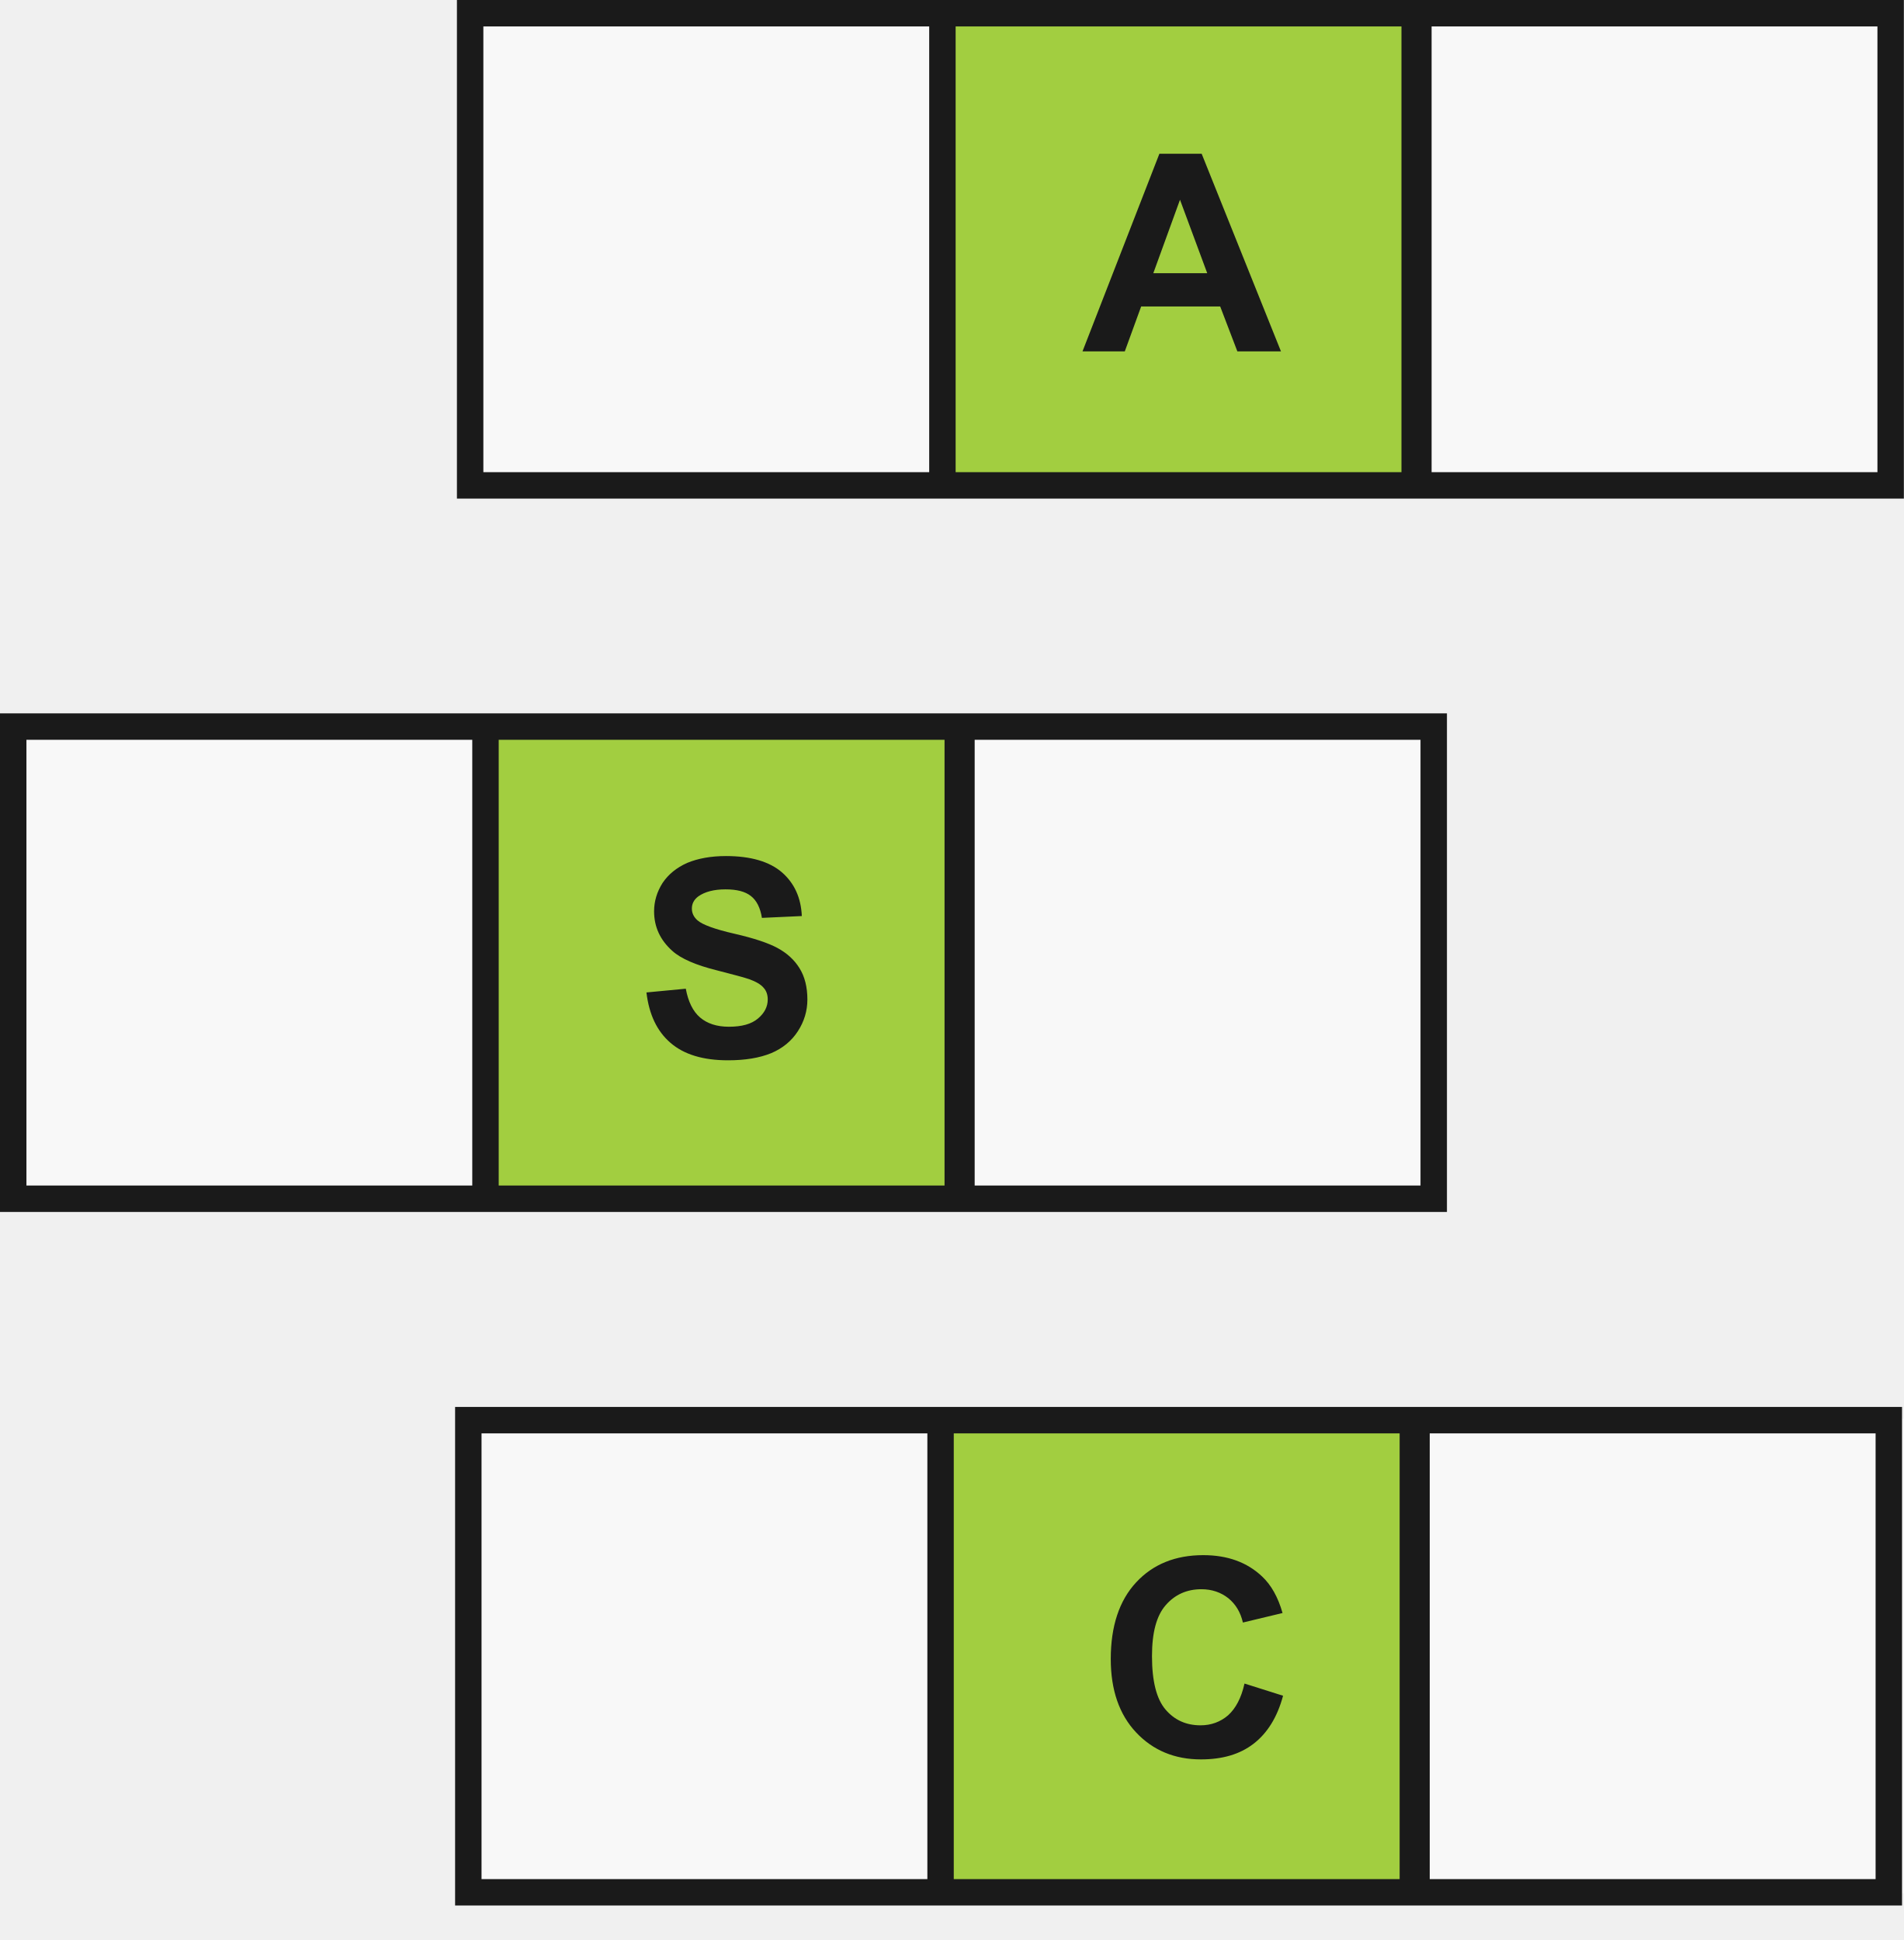
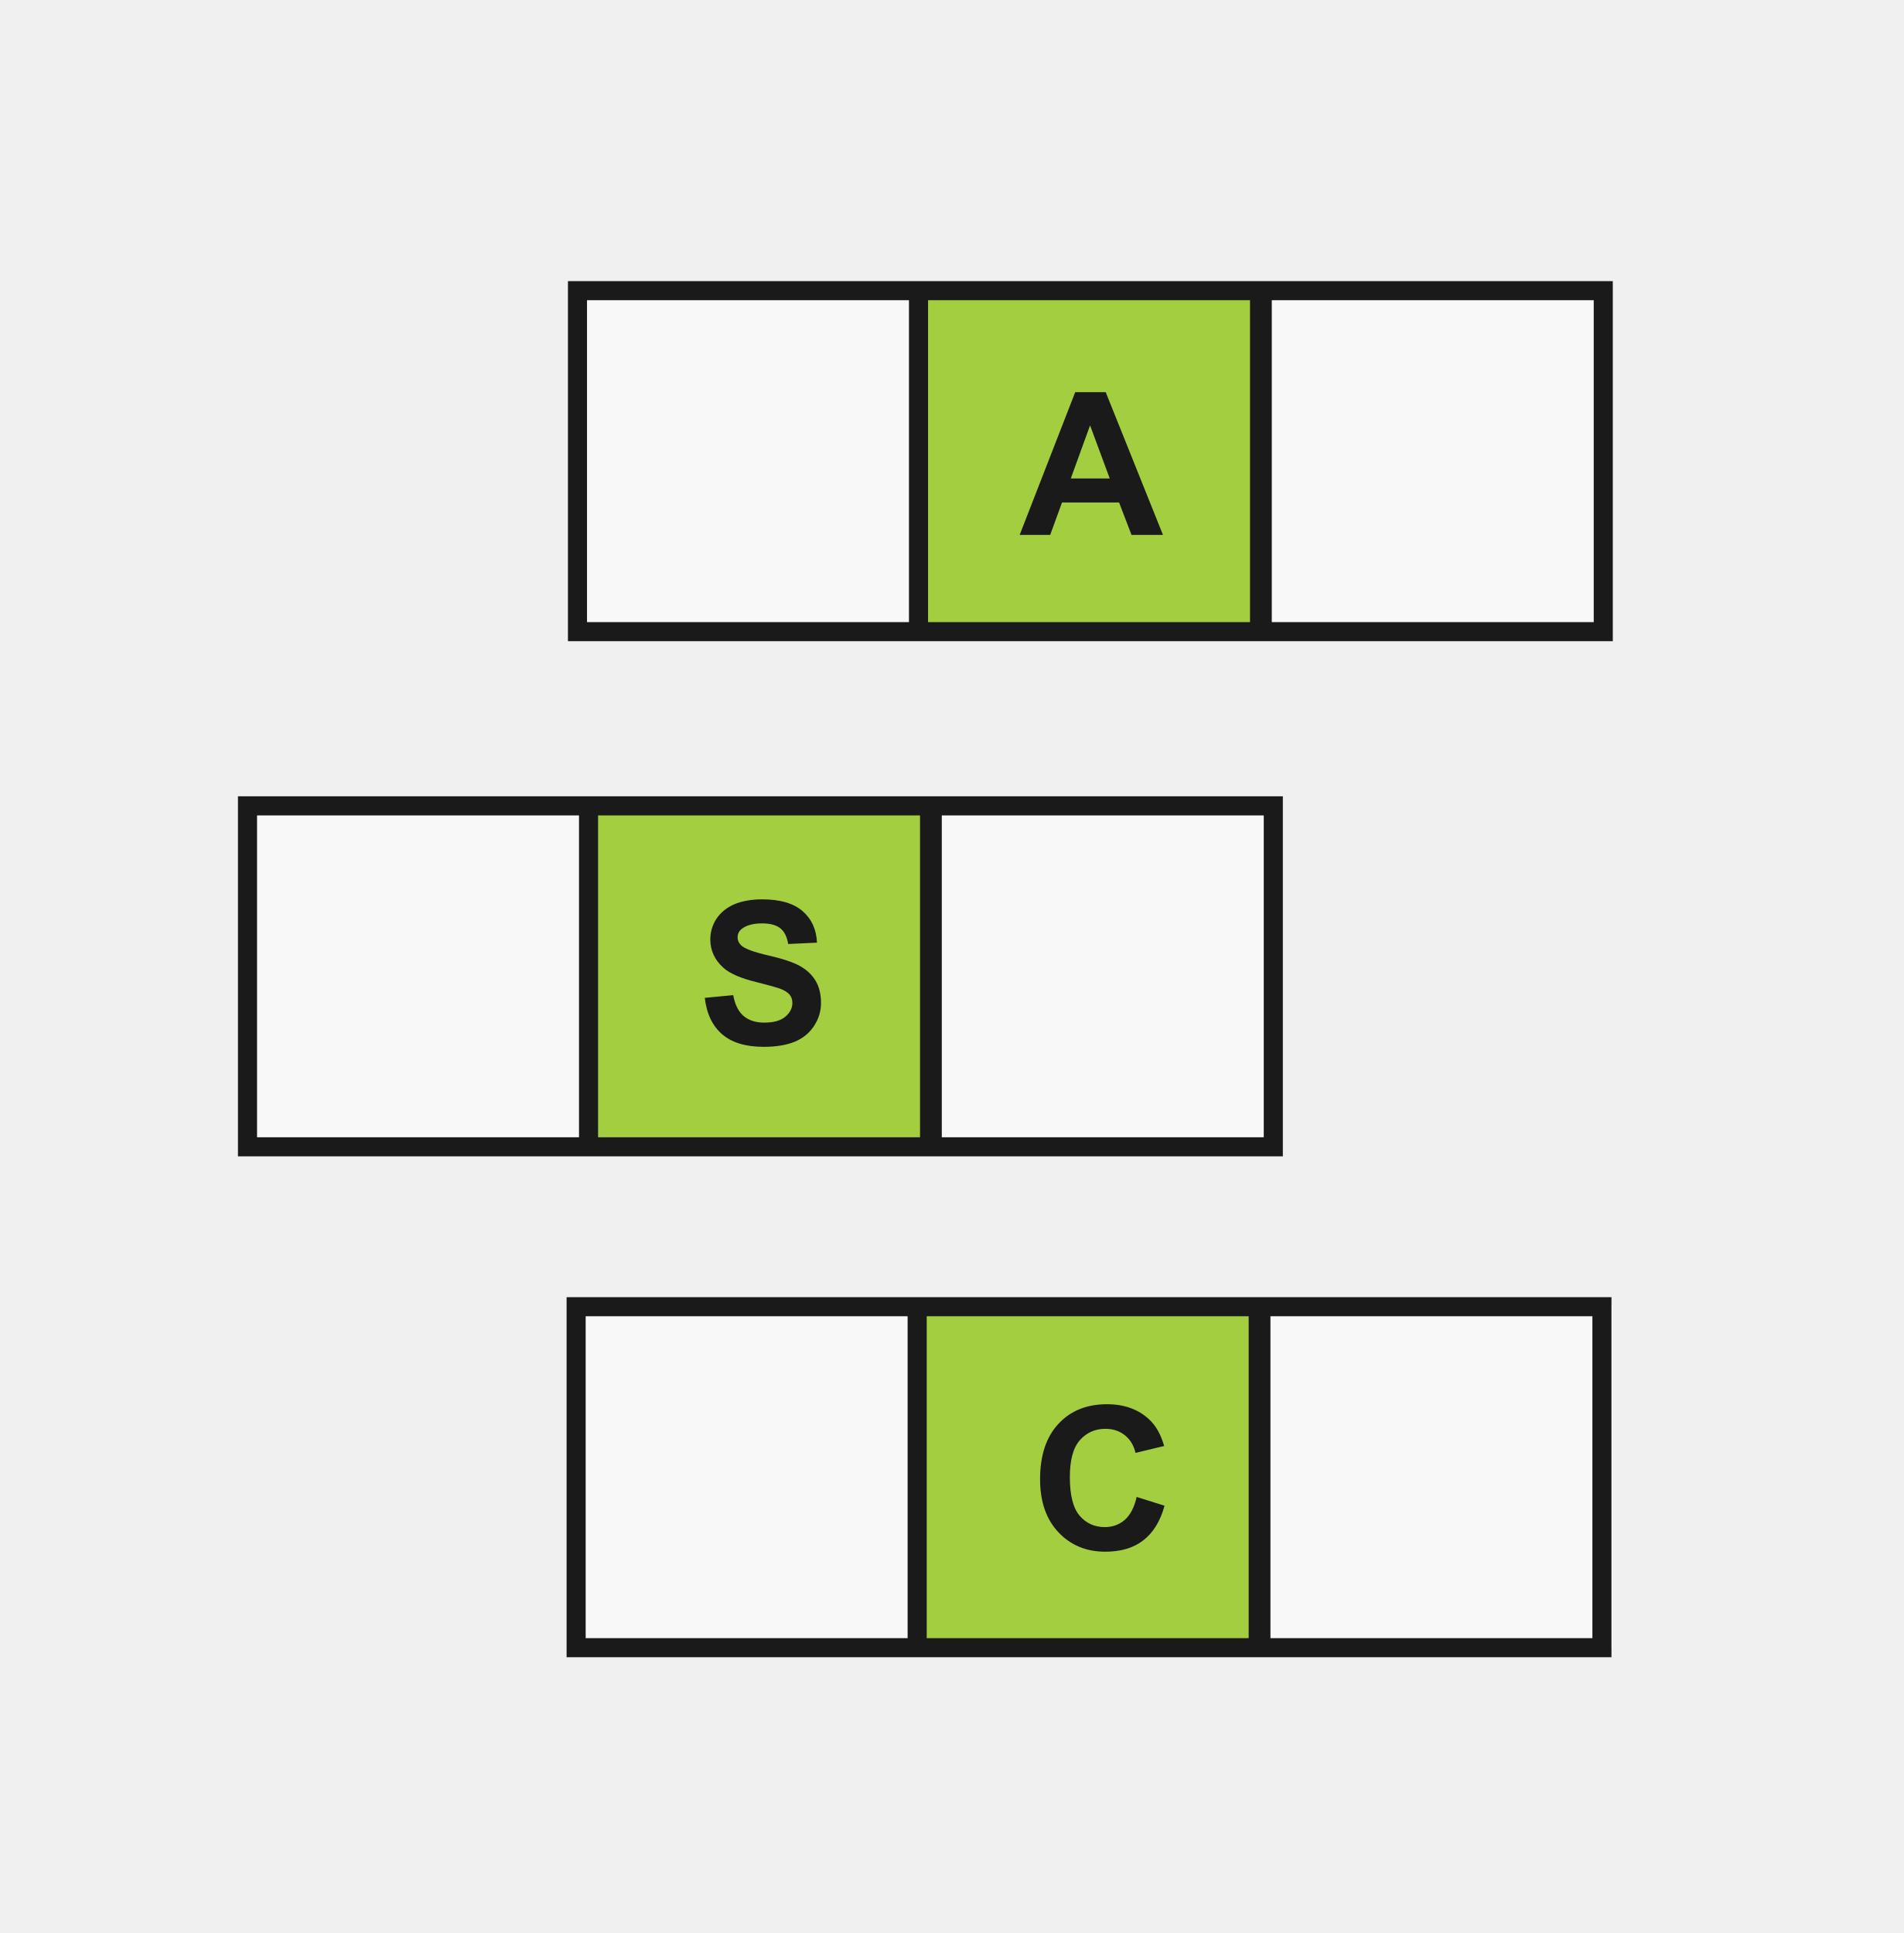
- <svg xmlns="http://www.w3.org/2000/svg" width="52" height="53" viewBox="0 0 52 53" fill="none">
-   <g clip-path="url(#clip0_10386_6843)">
-     <path d="M38.74 0.361H25.74V13.325H38.74V0.361Z" fill="#A2CE40" />
-     <path d="M26.209 19.821H13.209V32.785H26.209V19.821Z" fill="#A2CE40" />
-     <path d="M38.646 38.762H25.646V51.726H38.646V38.762Z" fill="#A2CE40" />
+ <svg xmlns="http://www.w3.org/2000/svg" width="64" height="65" viewBox="0 0 64 65" fill="none">
+   <g clip-path="url(#clip0_17701_846)">
+     <path d="M42.436 9.774H30.88V21.297H42.436V9.774Z" fill="#A2CE40" />
+     <path d="M31.297 27.072H19.742V38.595H31.297V27.072Z" fill="#A2CE40" />
+     <path d="M42.352 43.908H30.797V55.432H42.352V43.908Z" fill="#A2CE40" />
    <g opacity="0.6">
-       <path d="M26 0.361H13V13.325H26V0.361Z" fill="#FEFEFE" />
-       <path d="M52 0.361H39V13.325H52V0.361Z" fill="#FEFEFE" />
-       <path d="M13 19.821H0V32.785H13V19.821Z" fill="#FEFEFE" />
-       <path d="M39 19.821H26V32.785H39V19.821Z" fill="#FEFEFE" />
-       <path d="M26 38.762H13V51.726H26V38.762Z" fill="#FEFEFE" />
-       <path d="M52 38.762H39V51.726H52V38.762Z" fill="#FEFEFE" />
+       <path d="M31.111 9.774H19.555V21.297H31.111V9.774Z" fill="#FEFEFE" />
+       <path d="M54.222 9.774H42.667V21.297H54.222V9.774Z" fill="#FEFEFE" />
+       <path d="M19.556 27.072H8V38.595H19.556V27.072Z" fill="#FEFEFE" />
+       <path d="M42.667 27.072H31.111V38.595H42.667V27.072Z" fill="#FEFEFE" />
+       <path d="M31.111 43.908H19.555V55.432H31.111V43.908Z" fill="#FEFEFE" />
+       <path d="M54.222 43.908H42.667V55.432H54.222V43.908Z" fill="#FEFEFE" />
    </g>
-     <path d="M12.48 0V13.621H52V0H12.48ZM25.379 12.899H13.202V0.722H25.379V12.899ZM38.278 12.899H26.101V0.722H38.278V12.899ZM51.278 12.899H39.101V0.722H51.278V12.899Z" fill="#1A1A1A" />
-     <path d="M0 19.489V33.11H39.52V19.489H0ZM12.899 32.388H0.722V20.211H12.899V32.388ZM25.798 32.388H13.621V20.211H25.798V32.388ZM38.798 32.388H26.621V20.211H38.798V32.388Z" fill="#1A1A1A" />
-     <path d="M12.43 38.437V52.058H51.95V38.437H12.43ZM25.329 51.336H13.152V39.159H25.329V51.336ZM38.228 51.336H26.05V39.159H38.228V51.336ZM51.228 51.336H39.05V39.159H51.228V51.336Z" fill="#1A1A1A" />
-     <path d="M34.98 9.6H33.796L33.327 8.373H31.168L30.721 9.6H29.566L31.666 4.201H32.821L34.987 9.6H34.98ZM32.973 7.464L32.229 5.457L31.5 7.464H32.973Z" fill="#1A1A1A" />
-     <path d="M17.67 27.112L18.731 27.011C18.796 27.364 18.926 27.631 19.121 27.797C19.316 27.963 19.576 28.05 19.908 28.05C20.262 28.05 20.521 27.978 20.702 27.826C20.882 27.675 20.969 27.501 20.969 27.306C20.969 27.177 20.933 27.068 20.853 26.982C20.781 26.895 20.644 26.816 20.464 26.751C20.334 26.707 20.045 26.628 19.59 26.512C19.006 26.368 18.594 26.188 18.363 25.978C18.031 25.682 17.865 25.322 17.865 24.896C17.865 24.621 17.945 24.361 18.096 24.123C18.255 23.885 18.479 23.705 18.767 23.575C19.063 23.452 19.417 23.387 19.828 23.387C20.507 23.387 21.019 23.539 21.359 23.834C21.698 24.131 21.878 24.527 21.9 25.026L20.81 25.076C20.767 24.802 20.666 24.6 20.507 24.477C20.348 24.354 20.124 24.297 19.814 24.297C19.504 24.297 19.251 24.361 19.07 24.491C18.955 24.578 18.897 24.686 18.897 24.823C18.897 24.953 18.955 25.062 19.056 25.148C19.193 25.264 19.525 25.387 20.059 25.509C20.594 25.632 20.983 25.762 21.236 25.899C21.489 26.036 21.691 26.216 21.835 26.448C21.98 26.678 22.052 26.967 22.052 27.306C22.052 27.617 21.965 27.906 21.792 28.173C21.619 28.44 21.373 28.642 21.063 28.772C20.745 28.902 20.355 28.967 19.886 28.967C19.201 28.967 18.681 28.808 18.313 28.49C17.945 28.173 17.728 27.718 17.656 27.112H17.67Z" fill="#1A1A1A" />
-     <path d="M33.991 45.994L35.044 46.327C34.886 46.918 34.611 47.352 34.236 47.64C33.861 47.929 33.384 48.066 32.8 48.066C32.085 48.066 31.493 47.821 31.031 47.33C30.569 46.839 30.338 46.168 30.338 45.323C30.338 44.428 30.569 43.728 31.031 43.23C31.493 42.732 32.107 42.486 32.864 42.486C33.529 42.486 34.063 42.681 34.474 43.071C34.72 43.302 34.907 43.634 35.03 44.067L33.947 44.327C33.882 44.045 33.752 43.829 33.55 43.663C33.348 43.504 33.103 43.417 32.814 43.417C32.417 43.417 32.092 43.562 31.84 43.851C31.587 44.139 31.464 44.601 31.464 45.244C31.464 45.929 31.587 46.413 31.832 46.702C32.078 46.991 32.395 47.135 32.792 47.135C33.081 47.135 33.334 47.041 33.543 46.861C33.752 46.673 33.904 46.384 33.991 45.994Z" fill="#1A1A1A" />
+     <path d="M19.094 9.453V21.561H54.222V9.453H19.094ZM30.559 20.919H19.735V10.095H30.559V20.919ZM42.025 20.919H31.201V10.095H42.025V20.919ZM53.581 20.919H42.757V10.095H53.581V20.919Z" fill="#1A1A1A" />
+     <path d="M8 26.777V38.884H43.129V26.777H8ZM19.466 38.243H8.642V27.419H19.466V38.243ZM30.931 38.243H20.107V27.419H30.931V38.243ZM42.487 38.243H31.663V27.419H42.487V38.243Z" fill="#1A1A1A" />
+     <path d="M19.049 43.619V55.727H54.177V43.619H19.049ZM30.514 55.085H19.69V44.261H30.514V55.085ZM41.98 55.085H31.156V44.261H41.98V55.085ZM53.536 55.085H42.712V44.261H53.536V55.085Z" fill="#1A1A1A" />
+     <path d="M39.093 17.987H38.041L37.623 16.896H35.705L35.307 17.987H34.281L36.148 13.188H37.174L39.099 17.987H39.093ZM37.309 16.088L36.648 14.304L36 16.088H37.309Z" fill="#1A1A1A" />
+     <path d="M23.707 33.553L24.65 33.463C24.708 33.777 24.823 34.014 24.997 34.162C25.17 34.31 25.401 34.387 25.696 34.387C26.01 34.387 26.241 34.322 26.402 34.188C26.562 34.053 26.639 33.899 26.639 33.726C26.639 33.61 26.607 33.514 26.536 33.437C26.472 33.36 26.35 33.289 26.19 33.232C26.074 33.193 25.818 33.123 25.414 33.02C24.894 32.892 24.528 32.731 24.323 32.545C24.028 32.282 23.88 31.961 23.88 31.583C23.88 31.339 23.951 31.108 24.085 30.896C24.227 30.684 24.425 30.524 24.682 30.409C24.945 30.299 25.26 30.242 25.625 30.242C26.228 30.242 26.684 30.376 26.985 30.64C27.287 30.903 27.448 31.256 27.467 31.698L26.498 31.743C26.459 31.499 26.37 31.32 26.228 31.21C26.087 31.102 25.888 31.05 25.613 31.05C25.337 31.05 25.112 31.108 24.952 31.223C24.849 31.3 24.798 31.397 24.798 31.518C24.798 31.634 24.849 31.73 24.939 31.807C25.061 31.91 25.356 32.019 25.831 32.128C26.305 32.237 26.652 32.353 26.877 32.474C27.101 32.596 27.281 32.757 27.409 32.962C27.537 33.167 27.602 33.424 27.602 33.726C27.602 34.002 27.524 34.258 27.37 34.496C27.216 34.733 26.998 34.913 26.723 35.028C26.44 35.144 26.094 35.201 25.677 35.201C25.067 35.201 24.605 35.06 24.278 34.778C23.951 34.496 23.758 34.091 23.694 33.553H23.707Z" fill="#1A1A1A" />
+     <path d="M38.214 50.337L39.151 50.632C39.009 51.158 38.766 51.543 38.432 51.8C38.098 52.057 37.675 52.178 37.155 52.178C36.52 52.178 35.994 51.96 35.583 51.524C35.172 51.088 34.967 50.491 34.967 49.74C34.967 48.945 35.172 48.322 35.583 47.88C35.994 47.437 36.539 47.219 37.213 47.219C37.803 47.219 38.278 47.392 38.644 47.739C38.862 47.944 39.029 48.239 39.138 48.624L38.175 48.855C38.118 48.605 38.002 48.412 37.822 48.265C37.643 48.123 37.425 48.046 37.168 48.046C36.815 48.046 36.526 48.175 36.302 48.431C36.077 48.688 35.968 49.099 35.968 49.67C35.968 50.279 36.077 50.709 36.295 50.966C36.514 51.222 36.796 51.351 37.149 51.351C37.405 51.351 37.63 51.267 37.816 51.107C38.002 50.94 38.137 50.684 38.214 50.337Z" fill="#1A1A1A" />
  </g>
  <defs>
-     <clipPath id="clip0_10386_6843">
-       <rect width="52" height="52.058" fill="white" />
+     <clipPath id="clip0_17701_846">
+       <rect width="46.222" height="46.274" fill="white" transform="translate(8 9.45312)" />
    </clipPath>
  </defs>
</svg>
